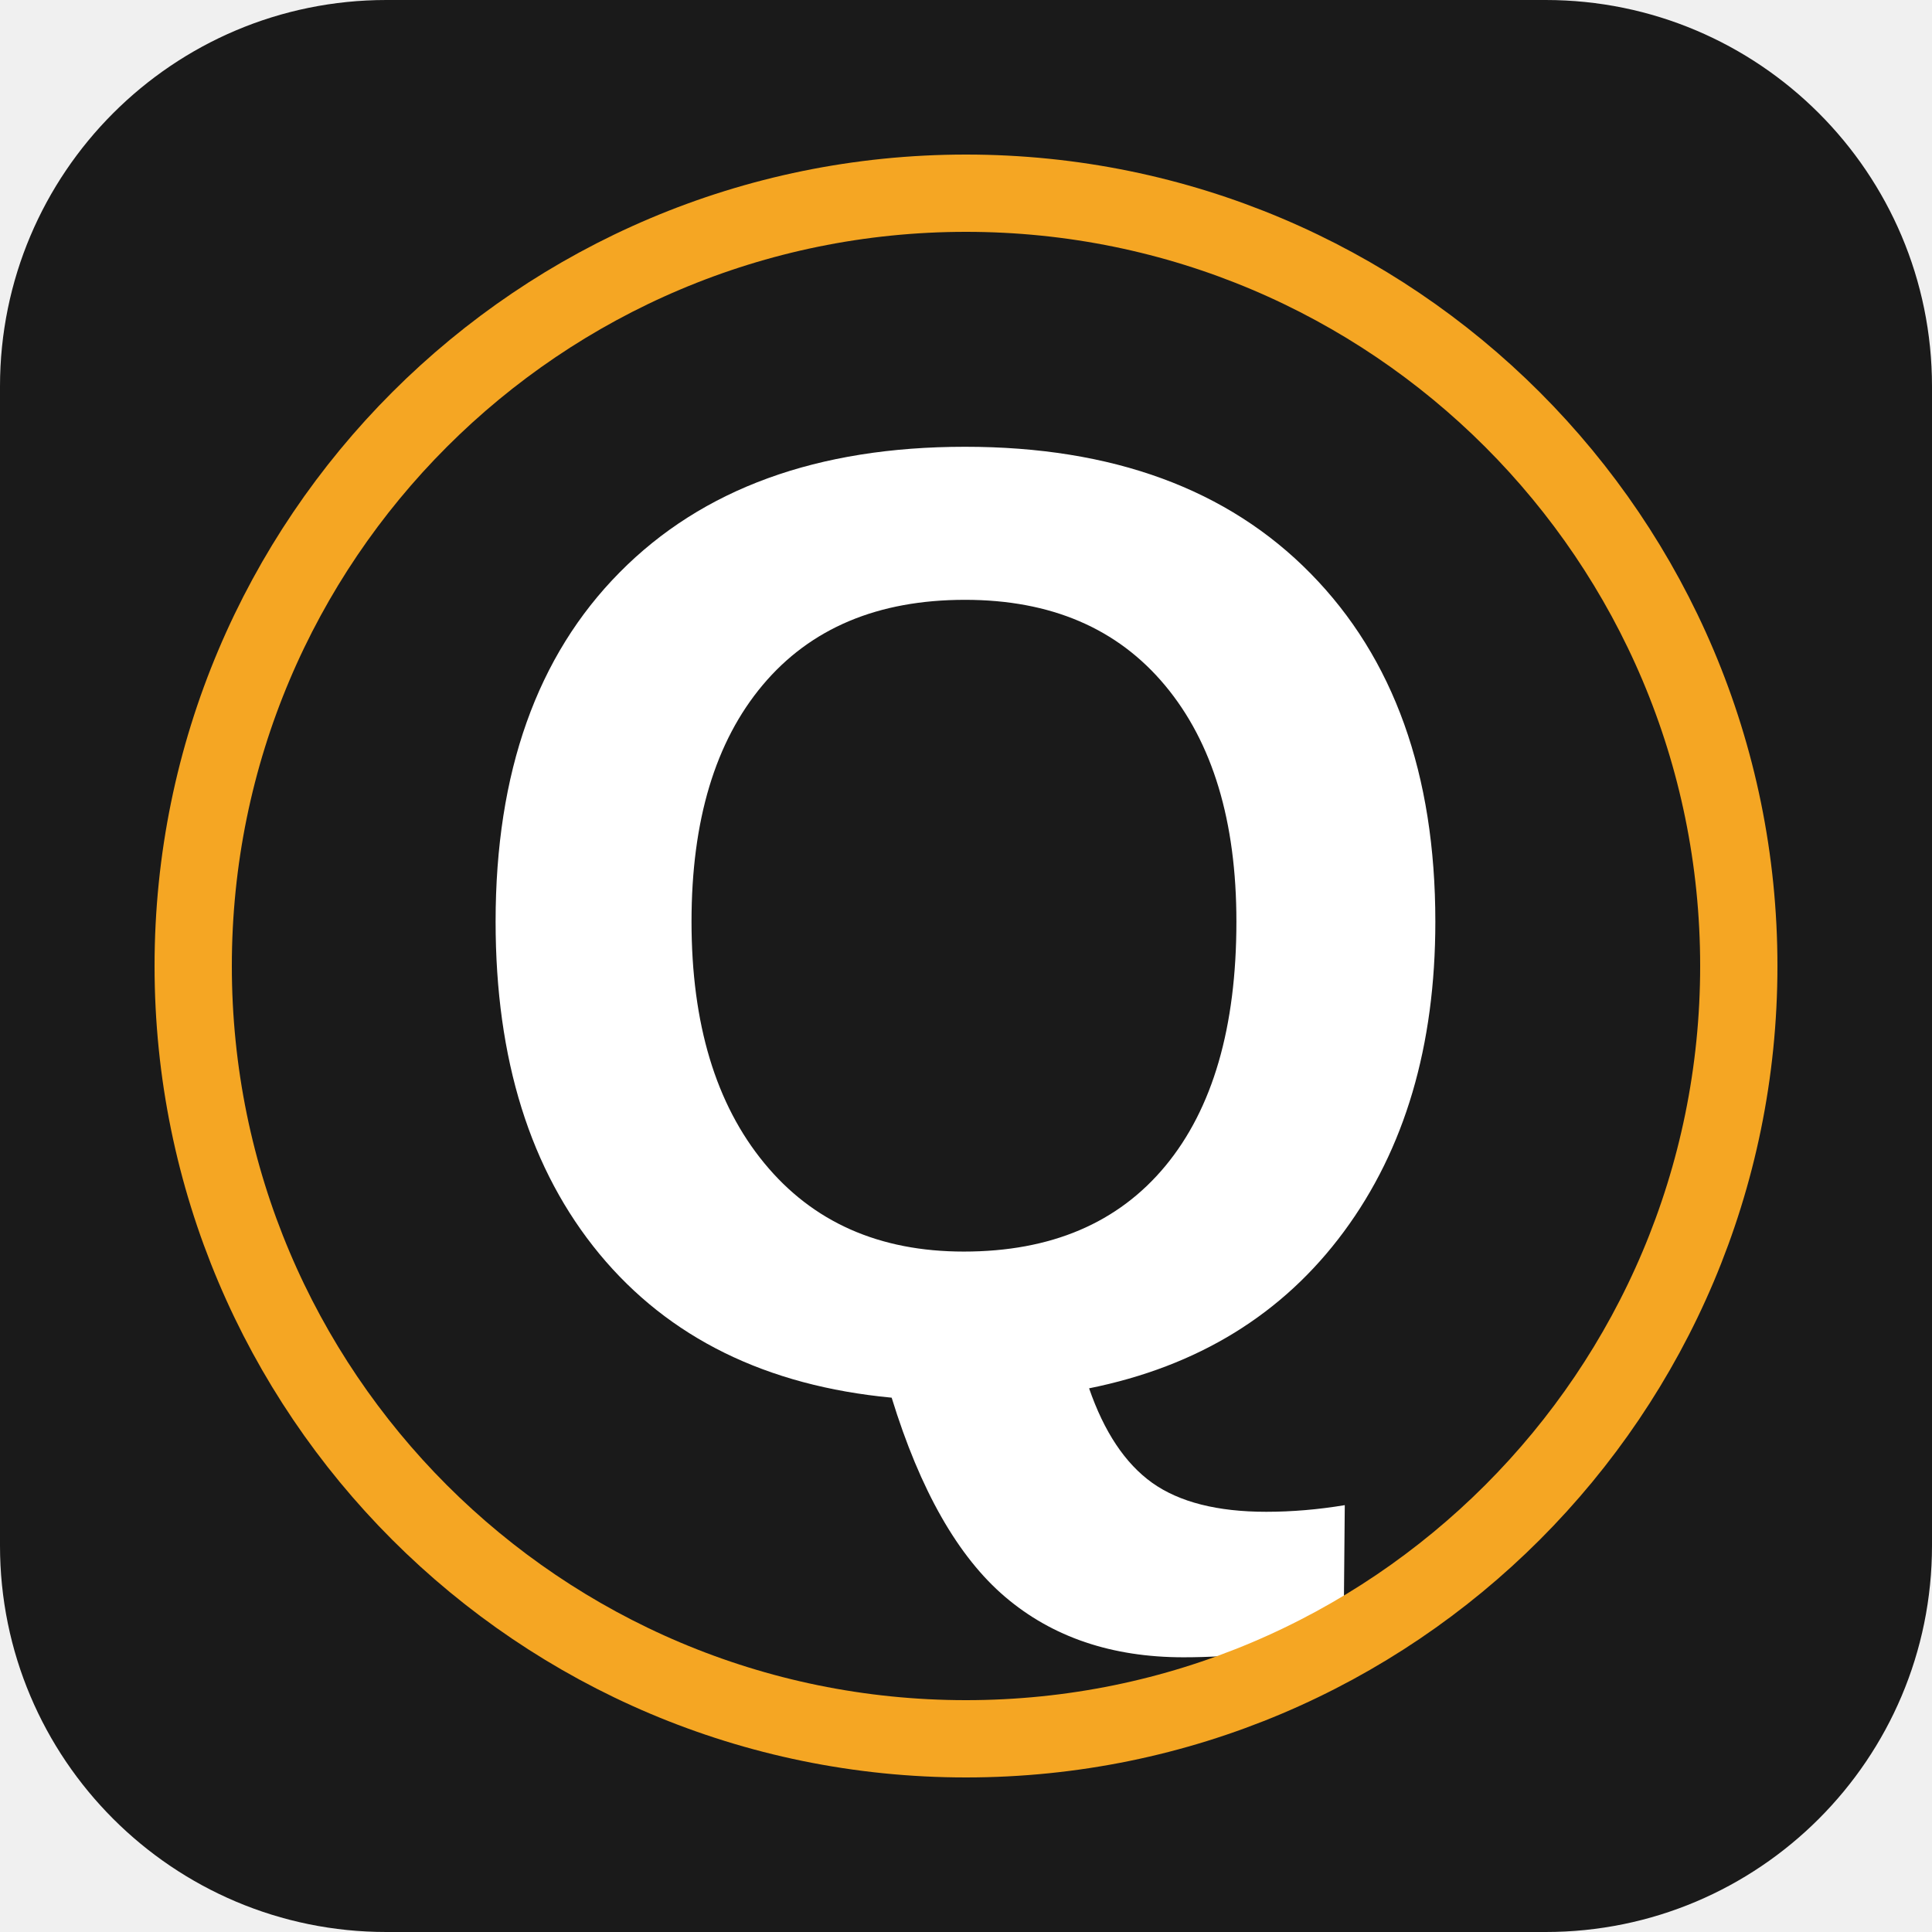
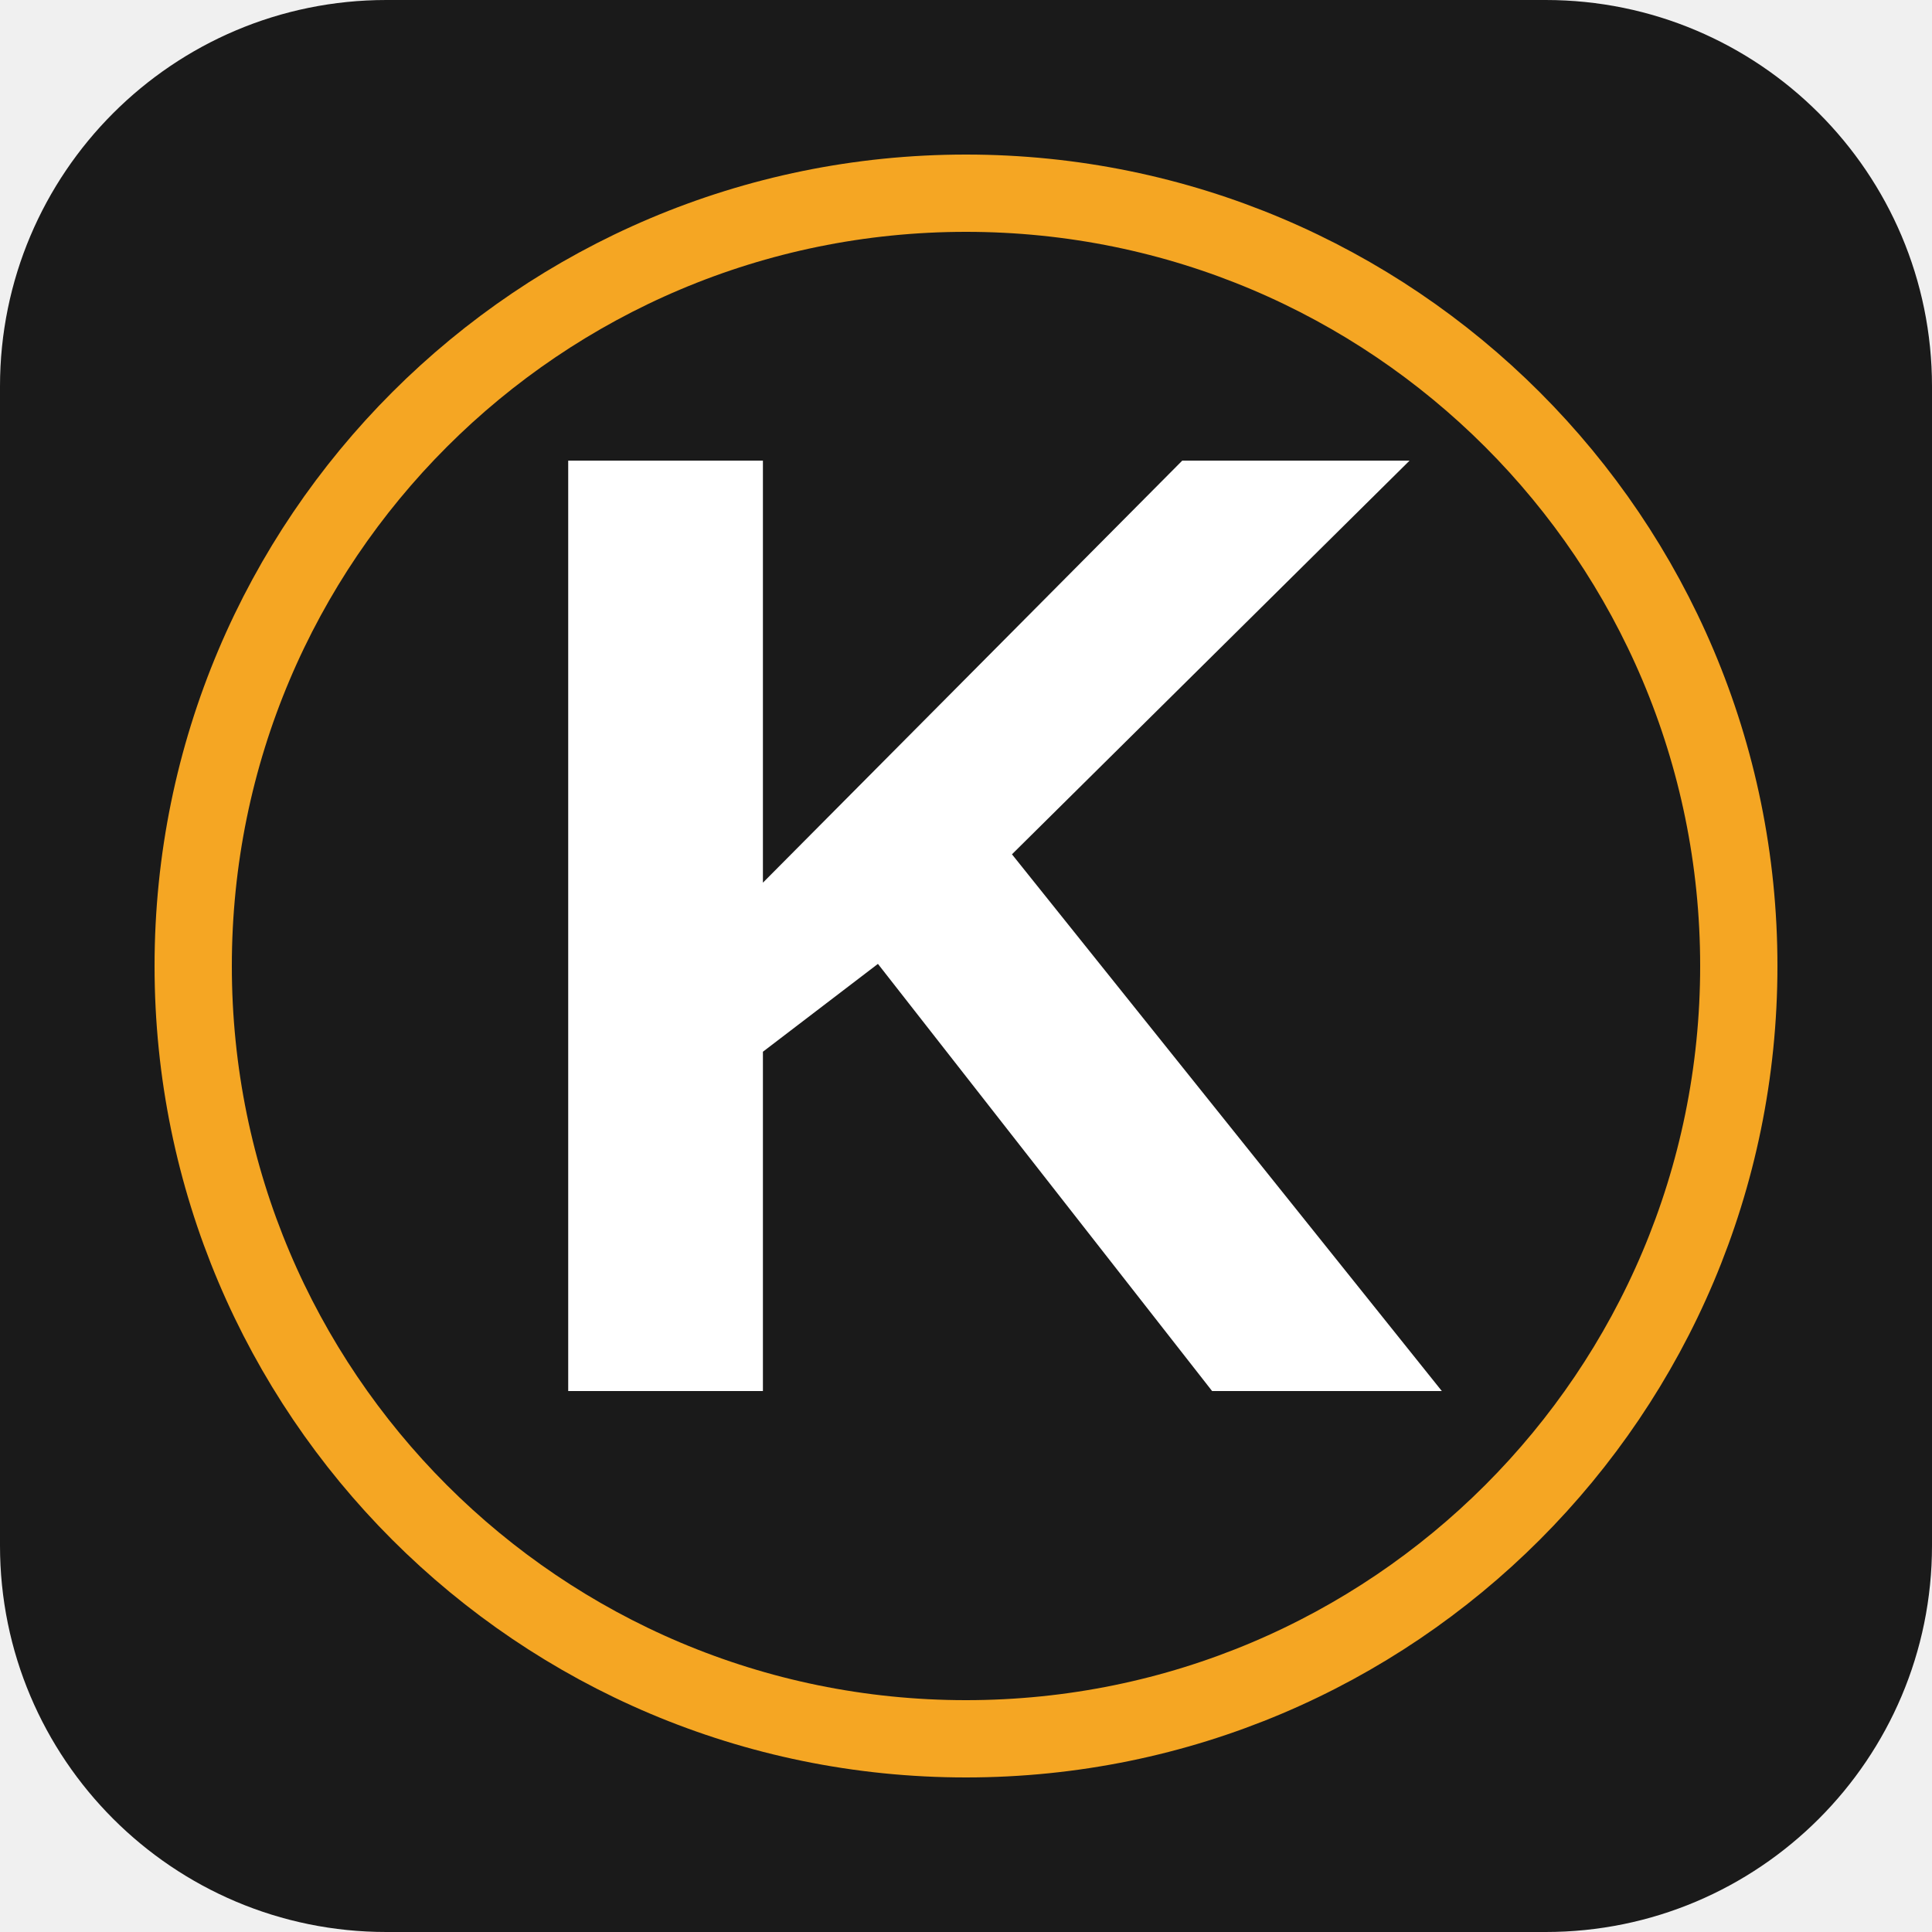
<svg xmlns="http://www.w3.org/2000/svg" viewBox="0 0 100 100">
  <rect width="100" height="100" rx="20" fill="#1a1a1a" />
-   <text x="50" y="72" font-family="Arial, sans-serif" font-size="70" font-weight="bold" fill="#ffffff" text-anchor="middle">Q</text>
+   <text x="50" y="72" font-family="Arial, sans-serif" font-size="70" font-weight="bold" fill="#ffffff" text-anchor="middle">K</text>
  <circle cx="50" cy="50" r="40" stroke="#f5a623" stroke-width="4" fill="none" />
</svg>
